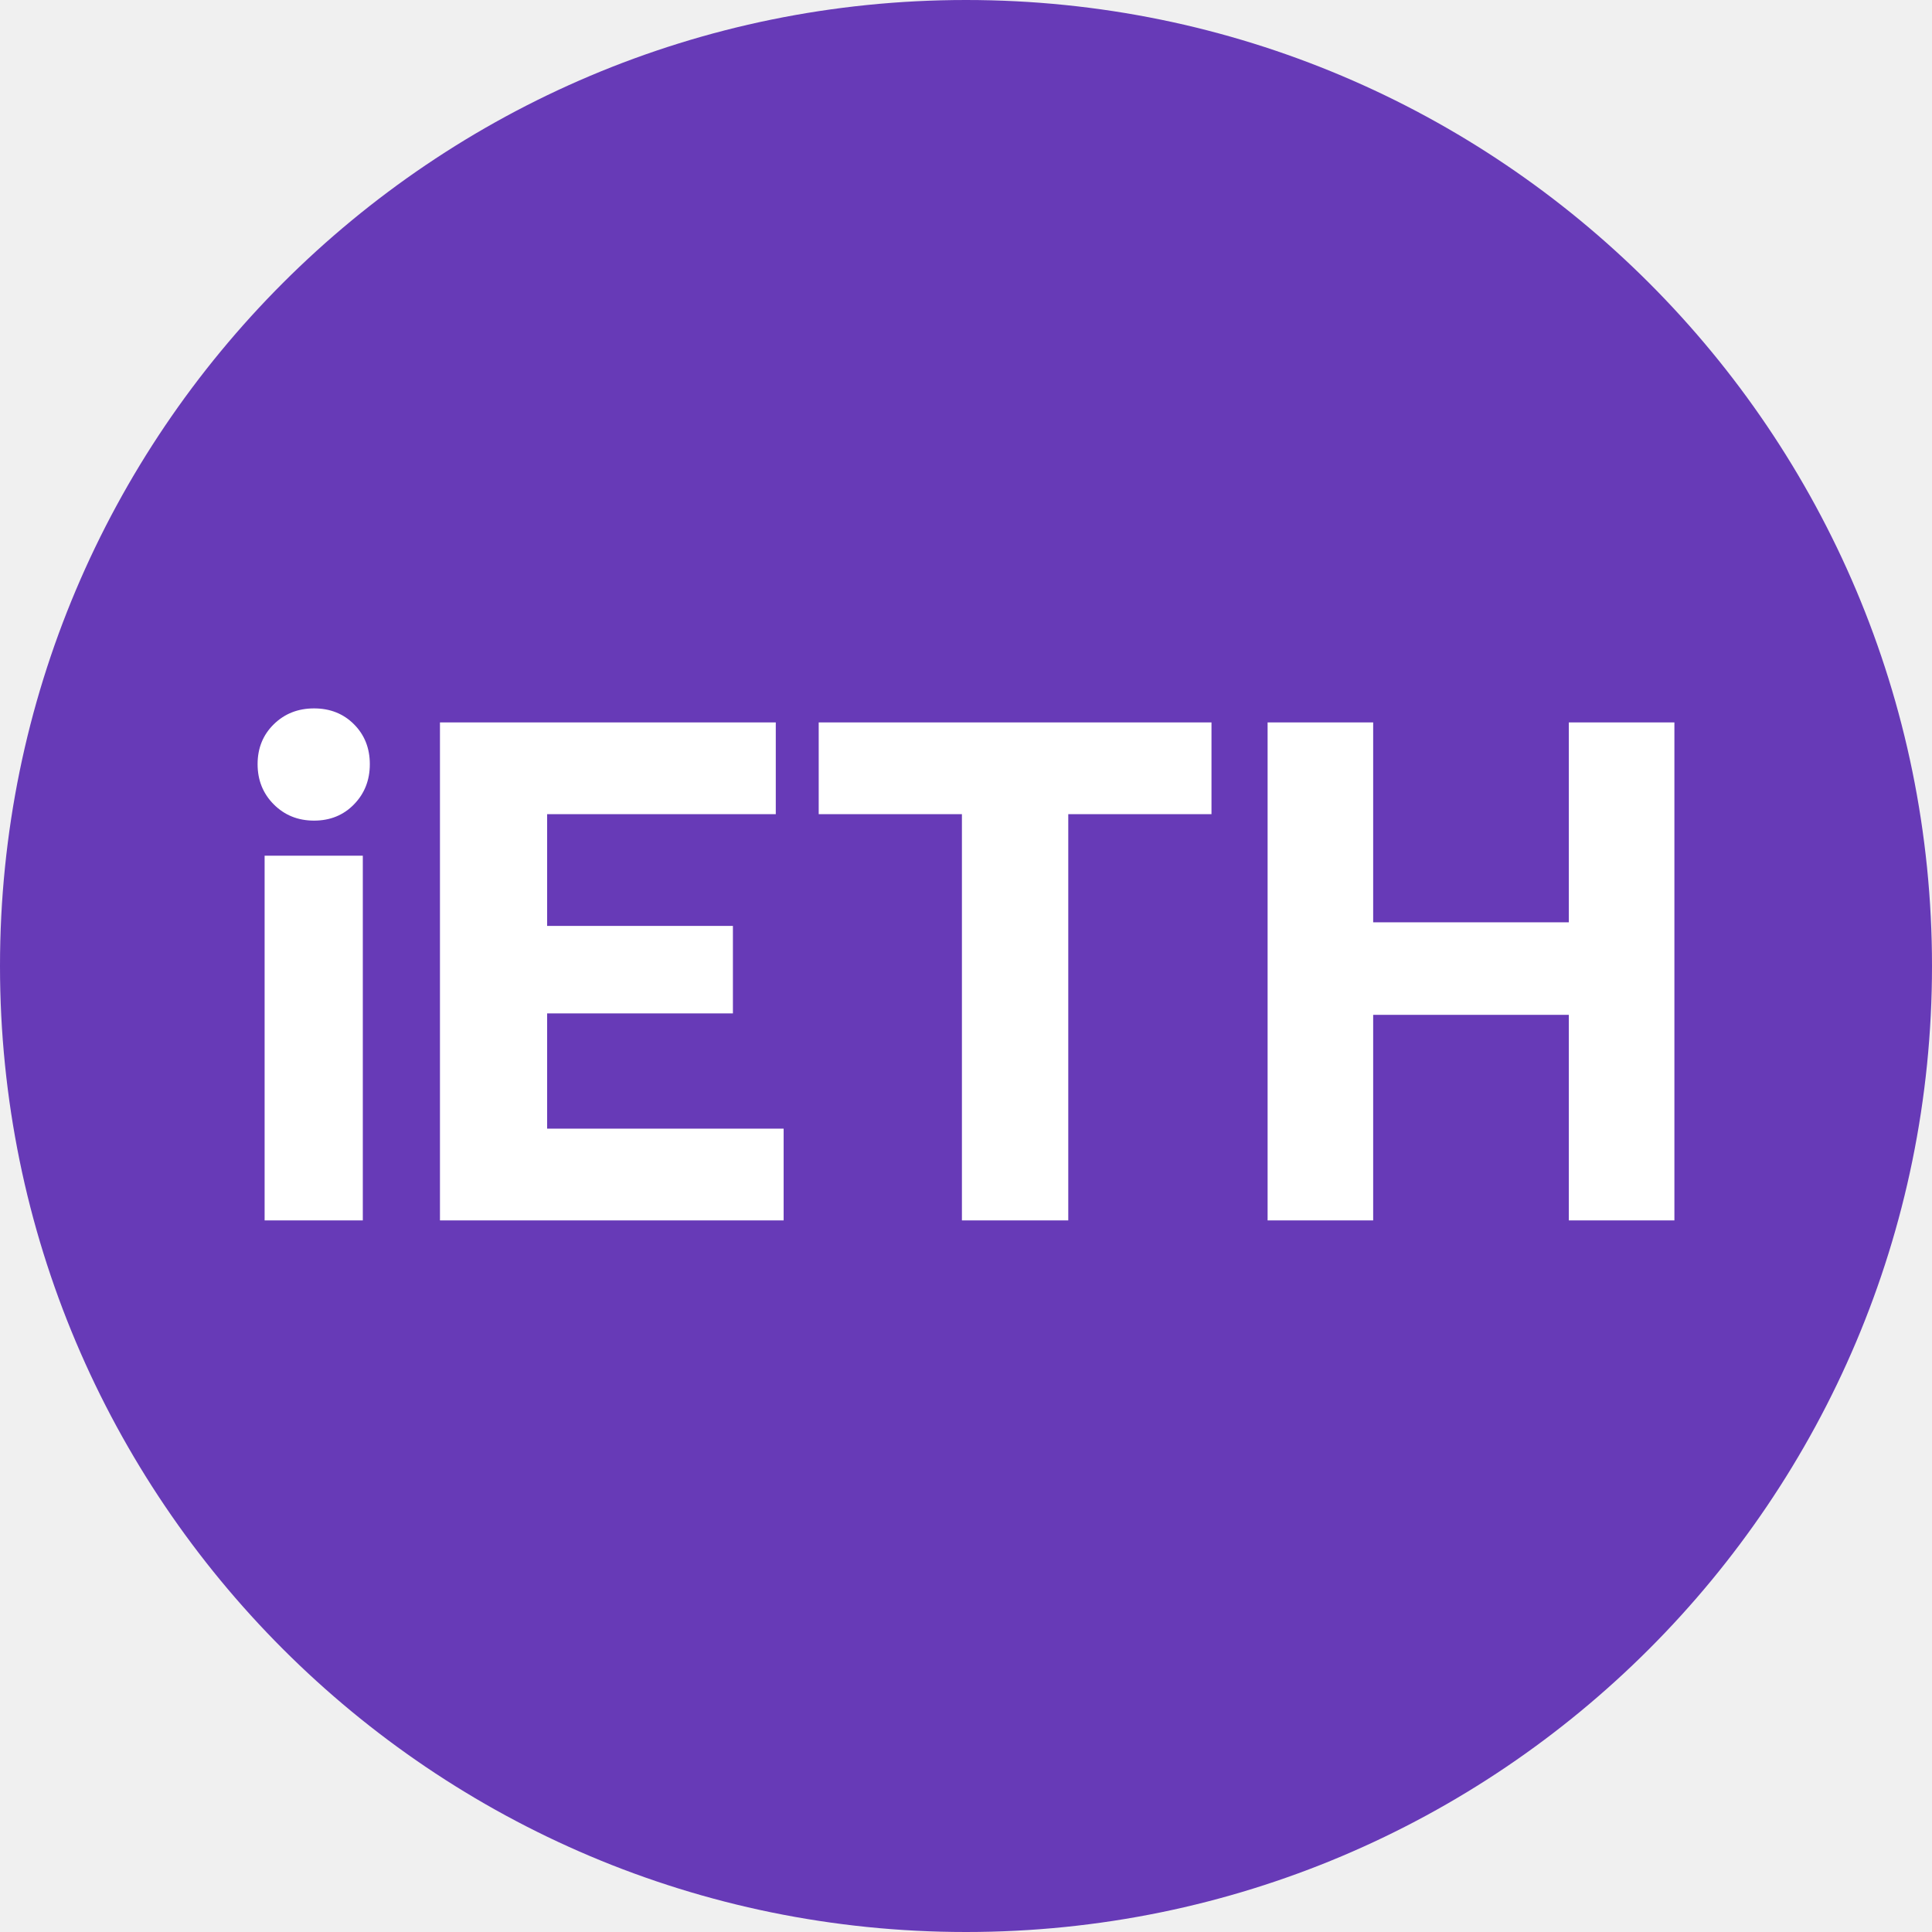
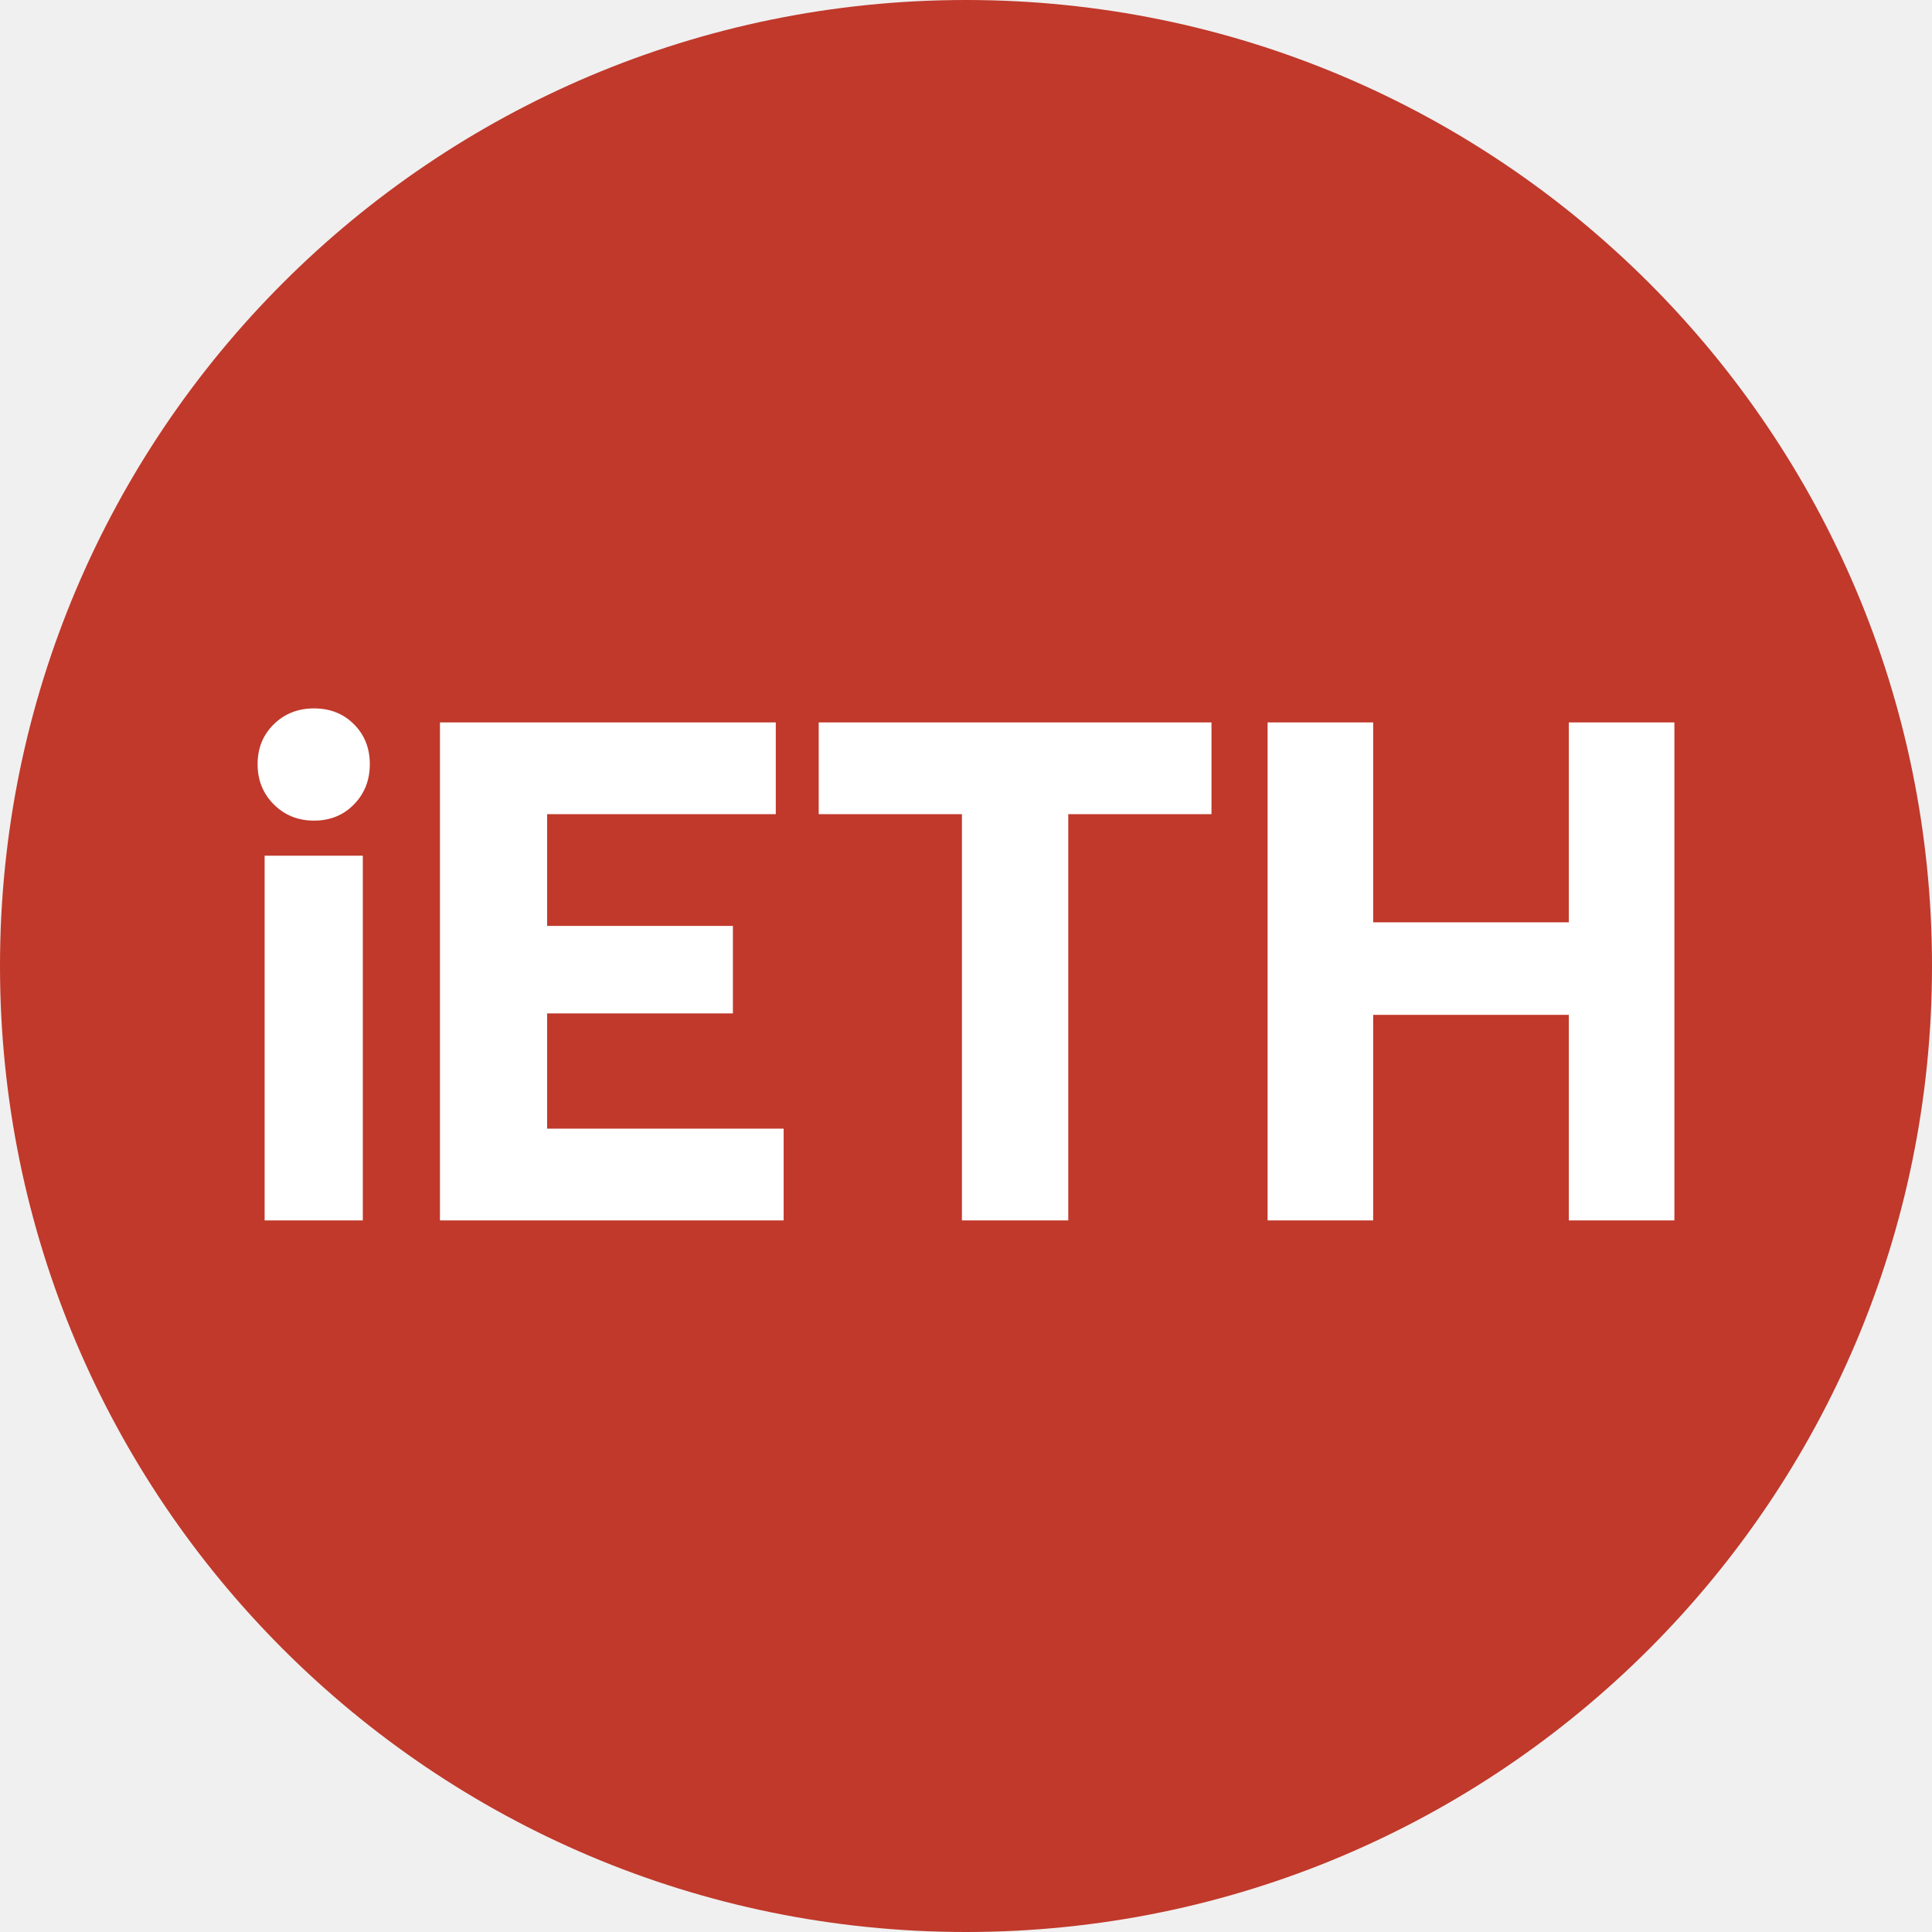
<svg xmlns="http://www.w3.org/2000/svg" width="300" height="300">
  <g fill="none" fill-rule="evenodd">
-     <circle cx="150" cy="150" r="150" fill="#673AB7" />
+     <circle cx="150" cy="150" r="150" fill="#c0392b" />
    <path fill="#FFF" fill-rule="nonzero" d="M48.766 110c2.495 0 4.562.822 6.2 2.466 1.64 1.644 2.46 3.708 2.46 6.192s-.82 4.567-2.46 6.247c-1.638 1.68-3.705 2.52-6.2 2.52-2.494 0-4.579-.84-6.254-2.52-1.675-1.68-2.512-3.763-2.512-6.247s.837-4.548 2.512-6.192c1.675-1.644 3.76-2.466 6.254-2.466zm-7.677 22.871h15.248v56.634H41.089V132.87zm27.228-20.693h52.146v14.25H84.959v17.344h28.847v13.587H84.959v17.896h36.724v14.25H68.317v-77.327zm58.812 0h60.99v14.25H165.88v63.077h-16.514v-63.077h-22.238v-14.25zm69.703 0h16.393v31.041h30.382v-31.04H260v77.326h-16.393V157.58h-30.382v31.925h-16.393v-77.327z" />
  </g>
</svg>
